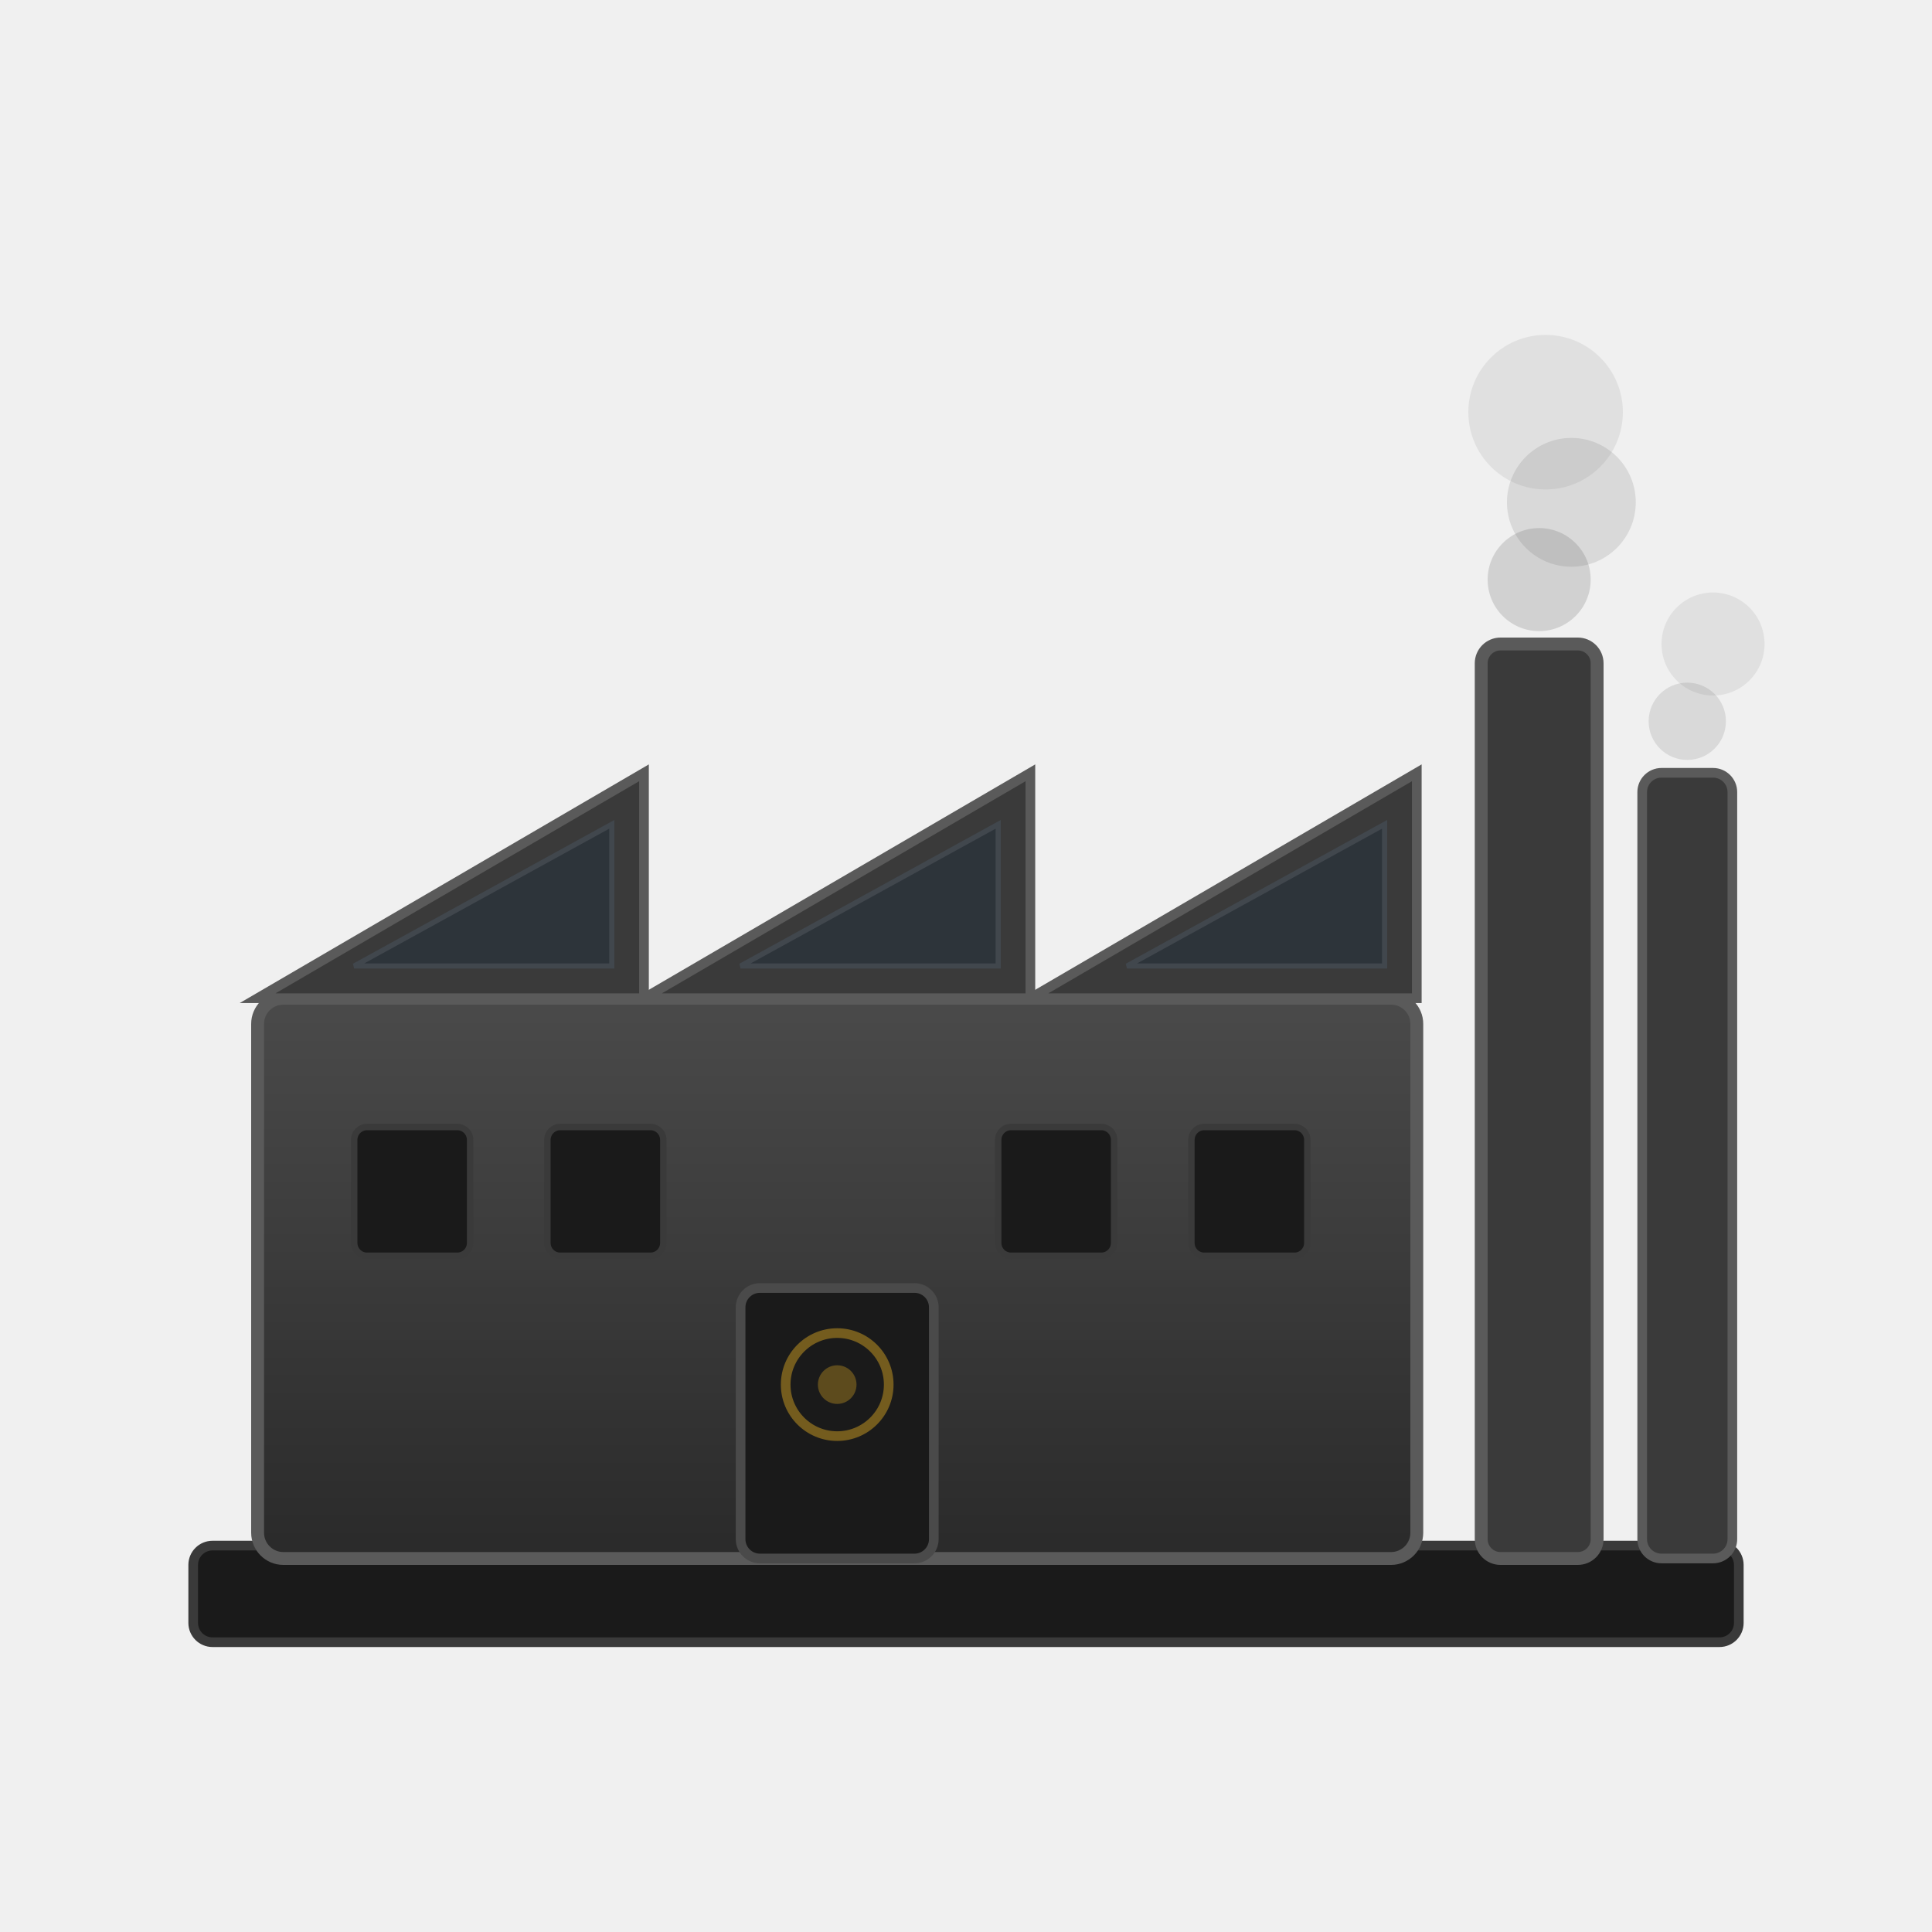
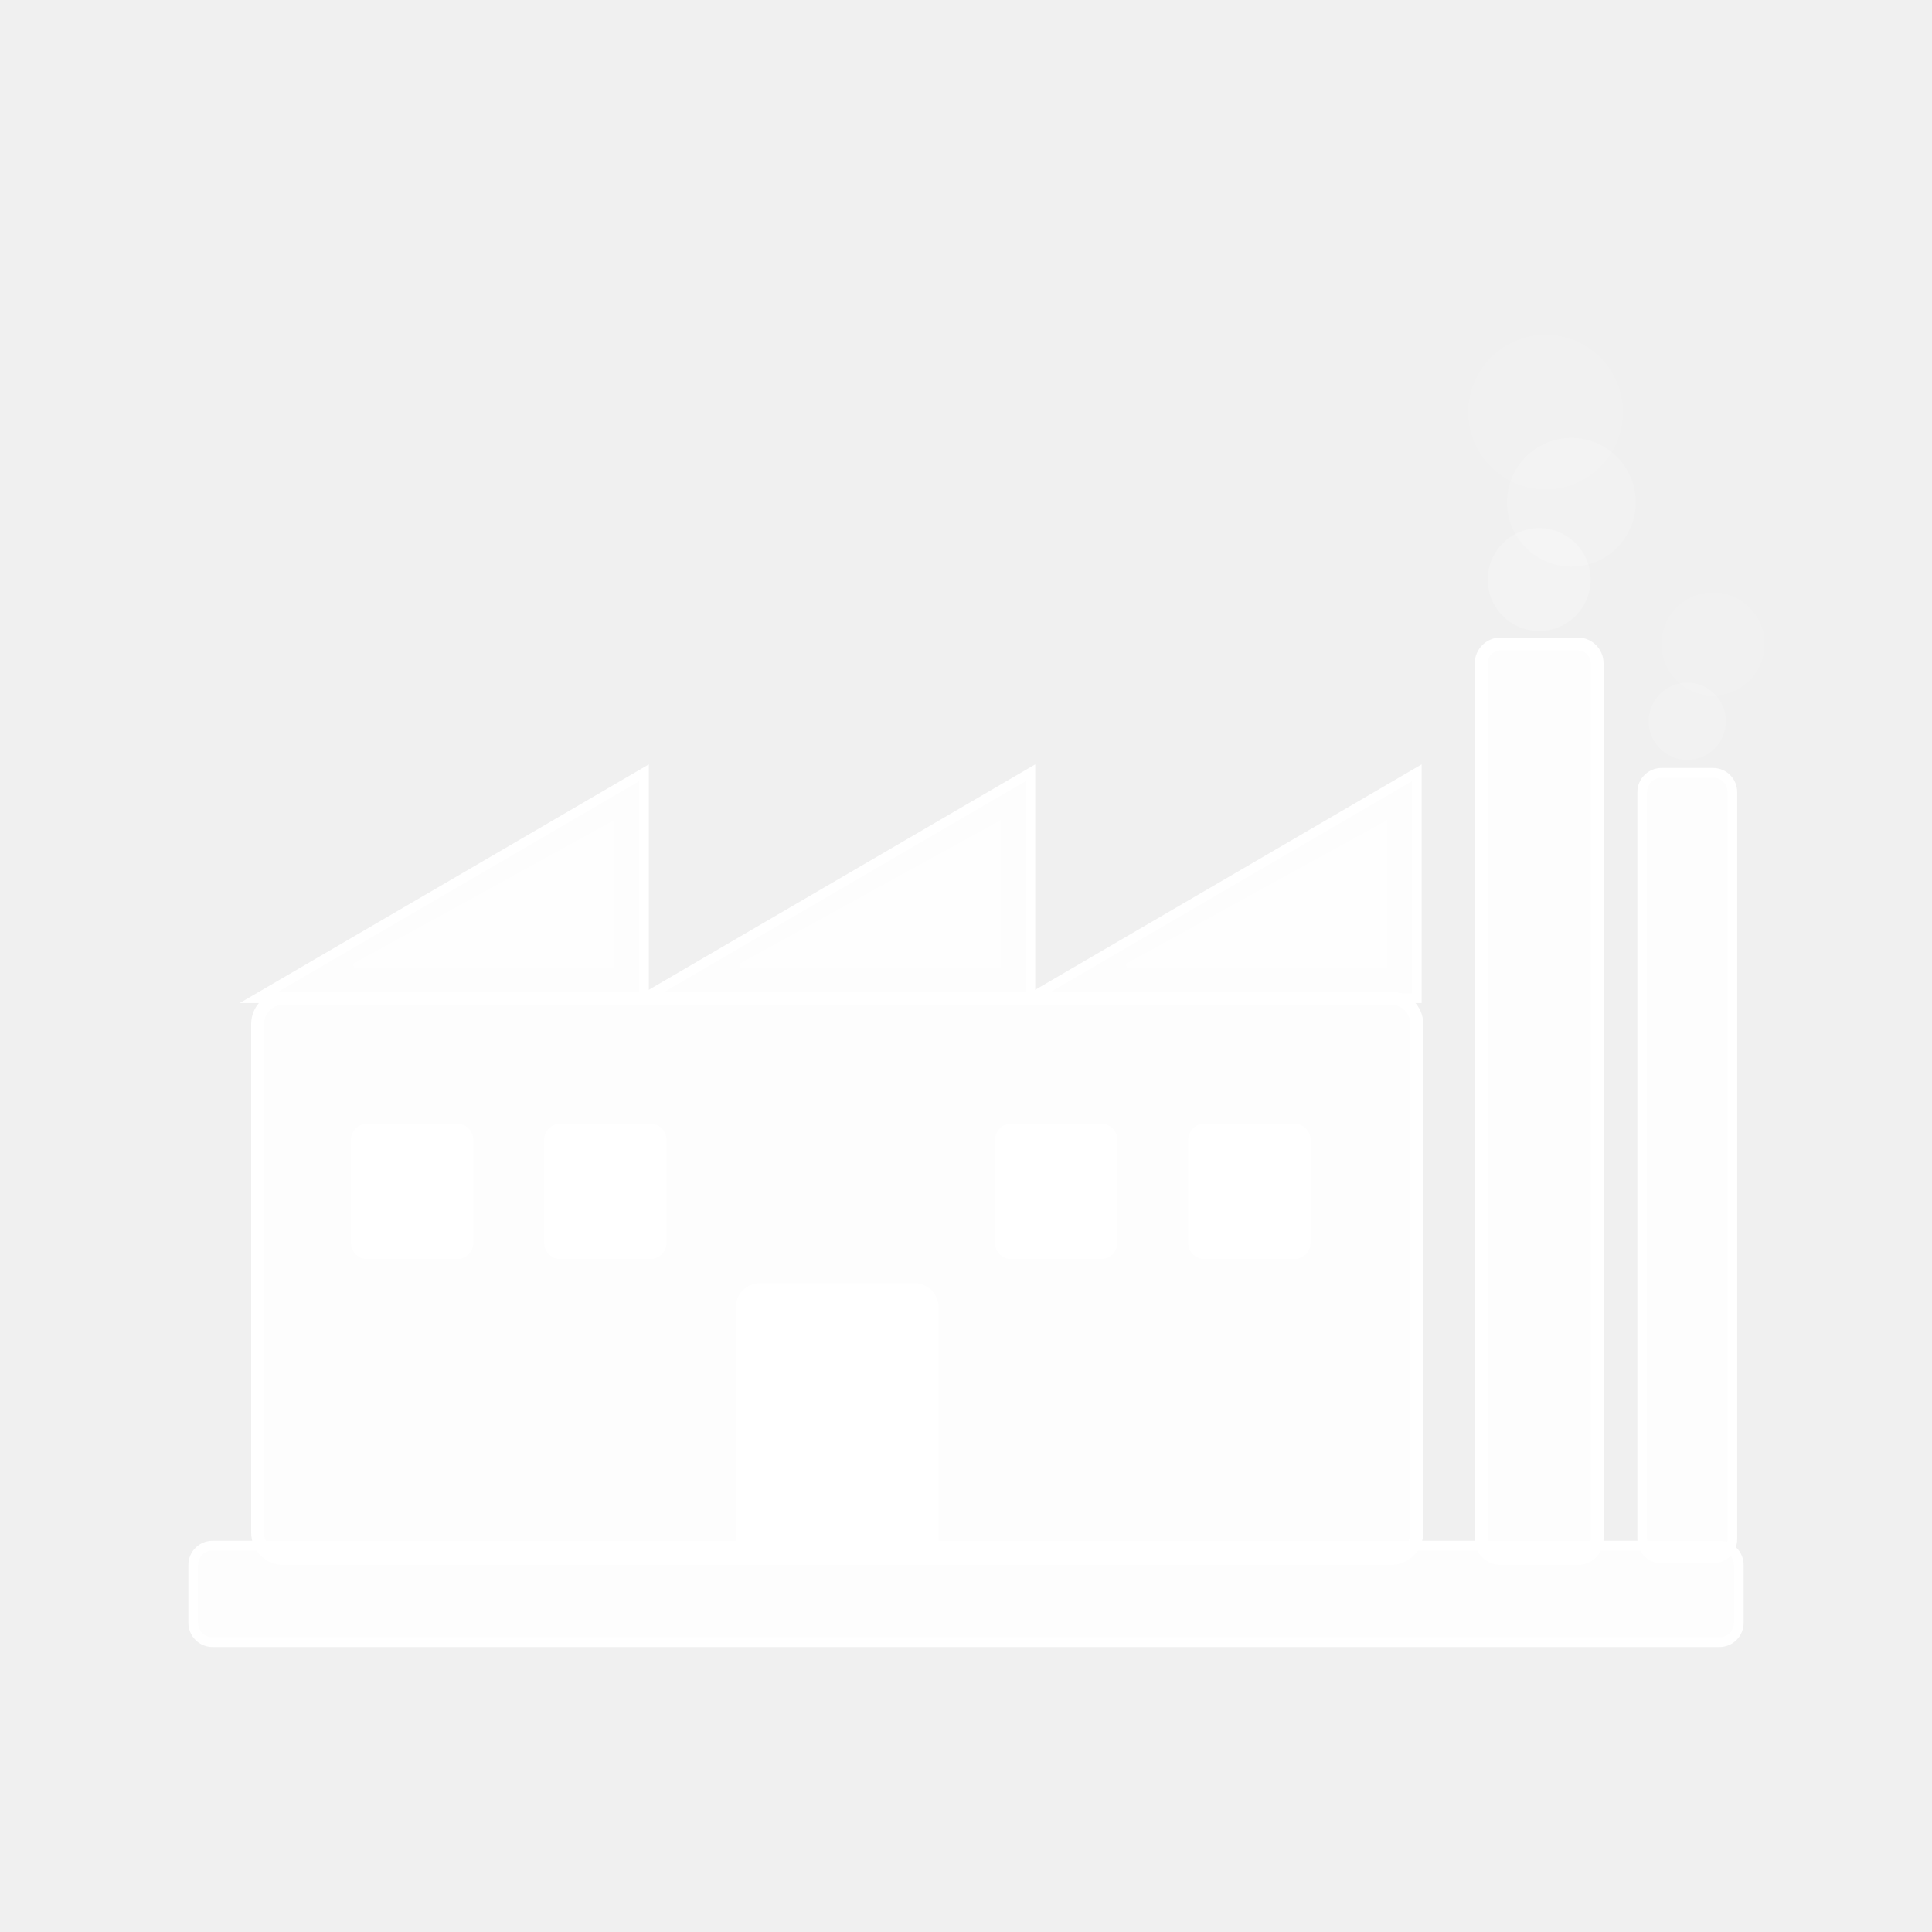
- <svg xmlns="http://www.w3.org/2000/svg" viewBox="0 0 300 300">
-   <defs>
-     <linearGradient id="fag" x1="0" y1="0" x2="0" y2="1">
-       <stop offset="0%" stop-color="#4a4a4a" />
-       <stop offset="100%" stop-color="#2a2a2a" />
-     </linearGradient>
-   </defs>
-   <rect x="30" y="240" width="240" height="15" rx="3" fill="#1a1a1a" stroke="#3a3a3a" stroke-width="1.5" />
-   <rect x="40" y="155" width="180" height="87" rx="4" fill="url(#fag)" stroke="#5a5a5a" stroke-width="2" />
-   <polygon points="40,155 100,155 100,120 40,155" fill="#3a3a3a" stroke="#5a5a5a" stroke-width="1.5" />
-   <polygon points="100,155 160,155 160,120 100,155" fill="#3a3a3a" stroke="#5a5a5a" stroke-width="1.5" />
-   <polygon points="160,155 220,155 220,120 160,155" fill="#3a3a3a" stroke="#5a5a5a" stroke-width="1.5" />
-   <polygon points="55,150 95,150 95,128" fill="#1a2a3a" opacity="0.4" stroke="#4a5a6a" stroke-width="0.8" />
-   <polygon points="115,150 155,150 155,128" fill="#1a2a3a" opacity="0.4" stroke="#4a5a6a" stroke-width="0.8" />
-   <polygon points="175,150 215,150 215,128" fill="#1a2a3a" opacity="0.4" stroke="#4a5a6a" stroke-width="0.8" />
-   <rect x="55" y="175" width="18" height="20" rx="2" fill="#1a1a1a" stroke="#3a3a3a" stroke-width="1" />
-   <rect x="85" y="175" width="18" height="20" rx="2" fill="#1a1a1a" stroke="#3a3a3a" stroke-width="1" />
-   <rect x="155" y="175" width="18" height="20" rx="2" fill="#1a1a1a" stroke="#3a3a3a" stroke-width="1" />
-   <rect x="185" y="175" width="18" height="20" rx="2" fill="#1a1a1a" stroke="#3a3a3a" stroke-width="1" />
-   <rect x="115" y="200" width="30" height="42" rx="3" fill="#1a1a1a" stroke="#4a4a4a" stroke-width="1.5" />
-   <rect x="230" y="100" width="18" height="142" rx="3" fill="#3a3a3a" stroke="#5a5a5a" stroke-width="2" />
-   <rect x="255" y="120" width="14" height="122" rx="3" fill="#3a3a3a" stroke="#5a5a5a" stroke-width="1.5" />
-   <circle cx="239" cy="90" r="8" fill="#555" opacity="0.2" />
-   <circle cx="244" cy="78" r="10" fill="#555" opacity="0.15" />
-   <circle cx="240" cy="64" r="12" fill="#555" opacity="0.1" />
-   <circle cx="262" cy="112" r="6" fill="#555" opacity="0.15" />
-   <circle cx="266" cy="100" r="8" fill="#555" opacity="0.1" />
-   <circle cx="130" cy="215" r="8" fill="none" stroke="#fbbf24" stroke-width="1.5" opacity="0.4" />
-   <circle cx="130" cy="215" r="3" fill="#fbbf24" opacity="0.3" />
+ <svg xmlns="http://www.w3.org/2000/svg" viewBox="0 0 300 300" fill-opacity="0.85">
+   <rect x="30" y="240" width="240" height="15" rx="3" fill="#ffffff" stroke="#ffffff" stroke-width="1.5" />
+   <rect x="40" y="155" width="180" height="87" rx="4" fill="#ffffff" stroke="#ffffff" stroke-width="2" />
+   <polygon points="40,155 100,155 100,120 40,155" fill="#ffffff" stroke="#ffffff" stroke-width="1.5" />
+   <polygon points="100,155 160,155 160,120 100,155" fill="#ffffff" stroke="#ffffff" stroke-width="1.5" />
+   <polygon points="160,155 220,155 220,120 160,155" fill="#ffffff" stroke="#ffffff" stroke-width="1.5" />
+   <polygon points="55,150 95,150 95,128" fill="#ffffff" opacity="0.4" stroke="#ffffff" stroke-width="0.8" />
+   <polygon points="115,150 155,150 155,128" fill="#ffffff" opacity="0.4" stroke="#ffffff" stroke-width="0.8" />
+   <polygon points="175,150 215,150 215,128" fill="#ffffff" opacity="0.4" stroke="#ffffff" stroke-width="0.8" />
+   <rect x="55" y="175" width="18" height="20" rx="2" fill="#ffffff" stroke="#ffffff" stroke-width="1" />
+   <rect x="85" y="175" width="18" height="20" rx="2" fill="#ffffff" stroke="#ffffff" stroke-width="1" />
+   <rect x="155" y="175" width="18" height="20" rx="2" fill="#ffffff" stroke="#ffffff" stroke-width="1" />
+   <rect x="185" y="175" width="18" height="20" rx="2" fill="#ffffff" stroke="#ffffff" stroke-width="1" />
+   <rect x="115" y="200" width="30" height="42" rx="3" fill="#ffffff" stroke="#ffffff" stroke-width="1.5" />
+   <rect x="230" y="100" width="18" height="142" rx="3" fill="#ffffff" stroke="#ffffff" stroke-width="2" />
+   <rect x="255" y="120" width="14" height="122" rx="3" fill="#ffffff" stroke="#ffffff" stroke-width="1.5" />
+   <circle cx="239" cy="90" r="8" fill="#ffffff" opacity="0.2" />
+   <circle cx="244" cy="78" r="10" fill="#ffffff" opacity="0.15" />
+   <circle cx="240" cy="64" r="12" fill="#ffffff" opacity="0.1" />
+   <circle cx="262" cy="112" r="6" fill="#ffffff" opacity="0.15" />
+   <circle cx="266" cy="100" r="8" fill="#ffffff" opacity="0.1" />
+   <circle cx="130" cy="215" r="8" fill="none" stroke="#ffffff" stroke-width="1.5" opacity="0.4" />
+   <circle cx="130" cy="215" r="3" fill="#ffffff" opacity="0.3" />
</svg>
